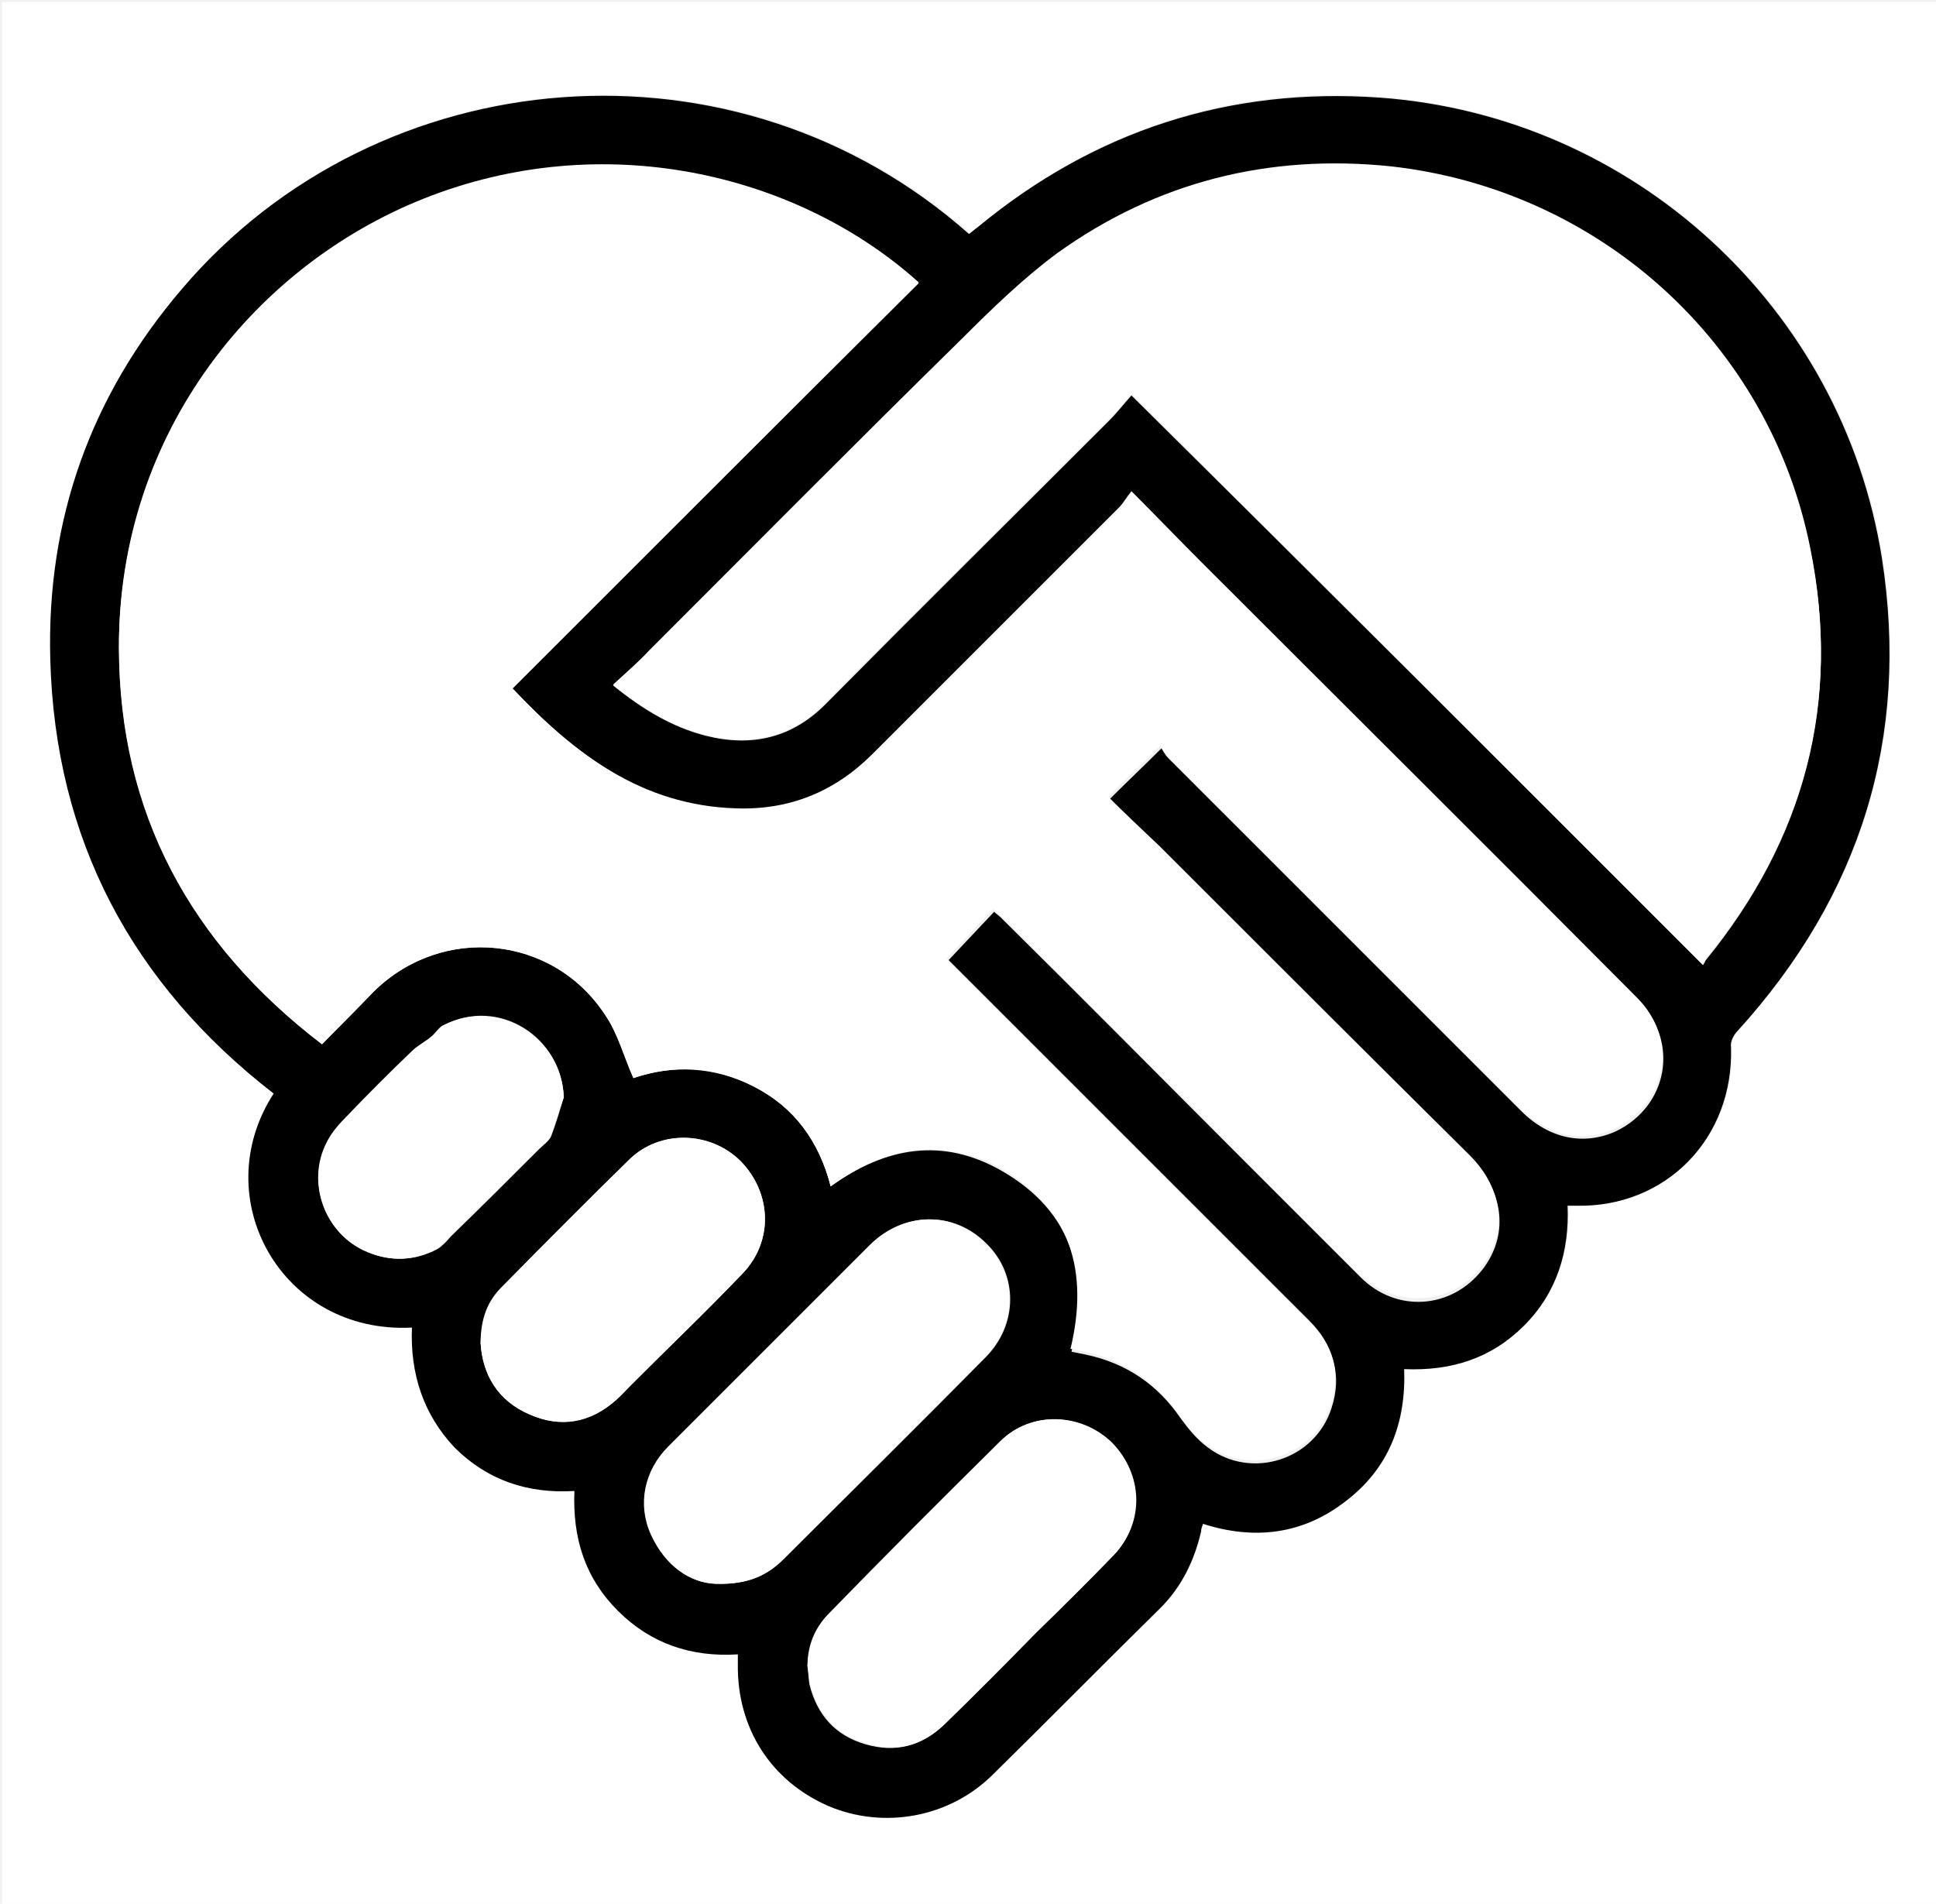
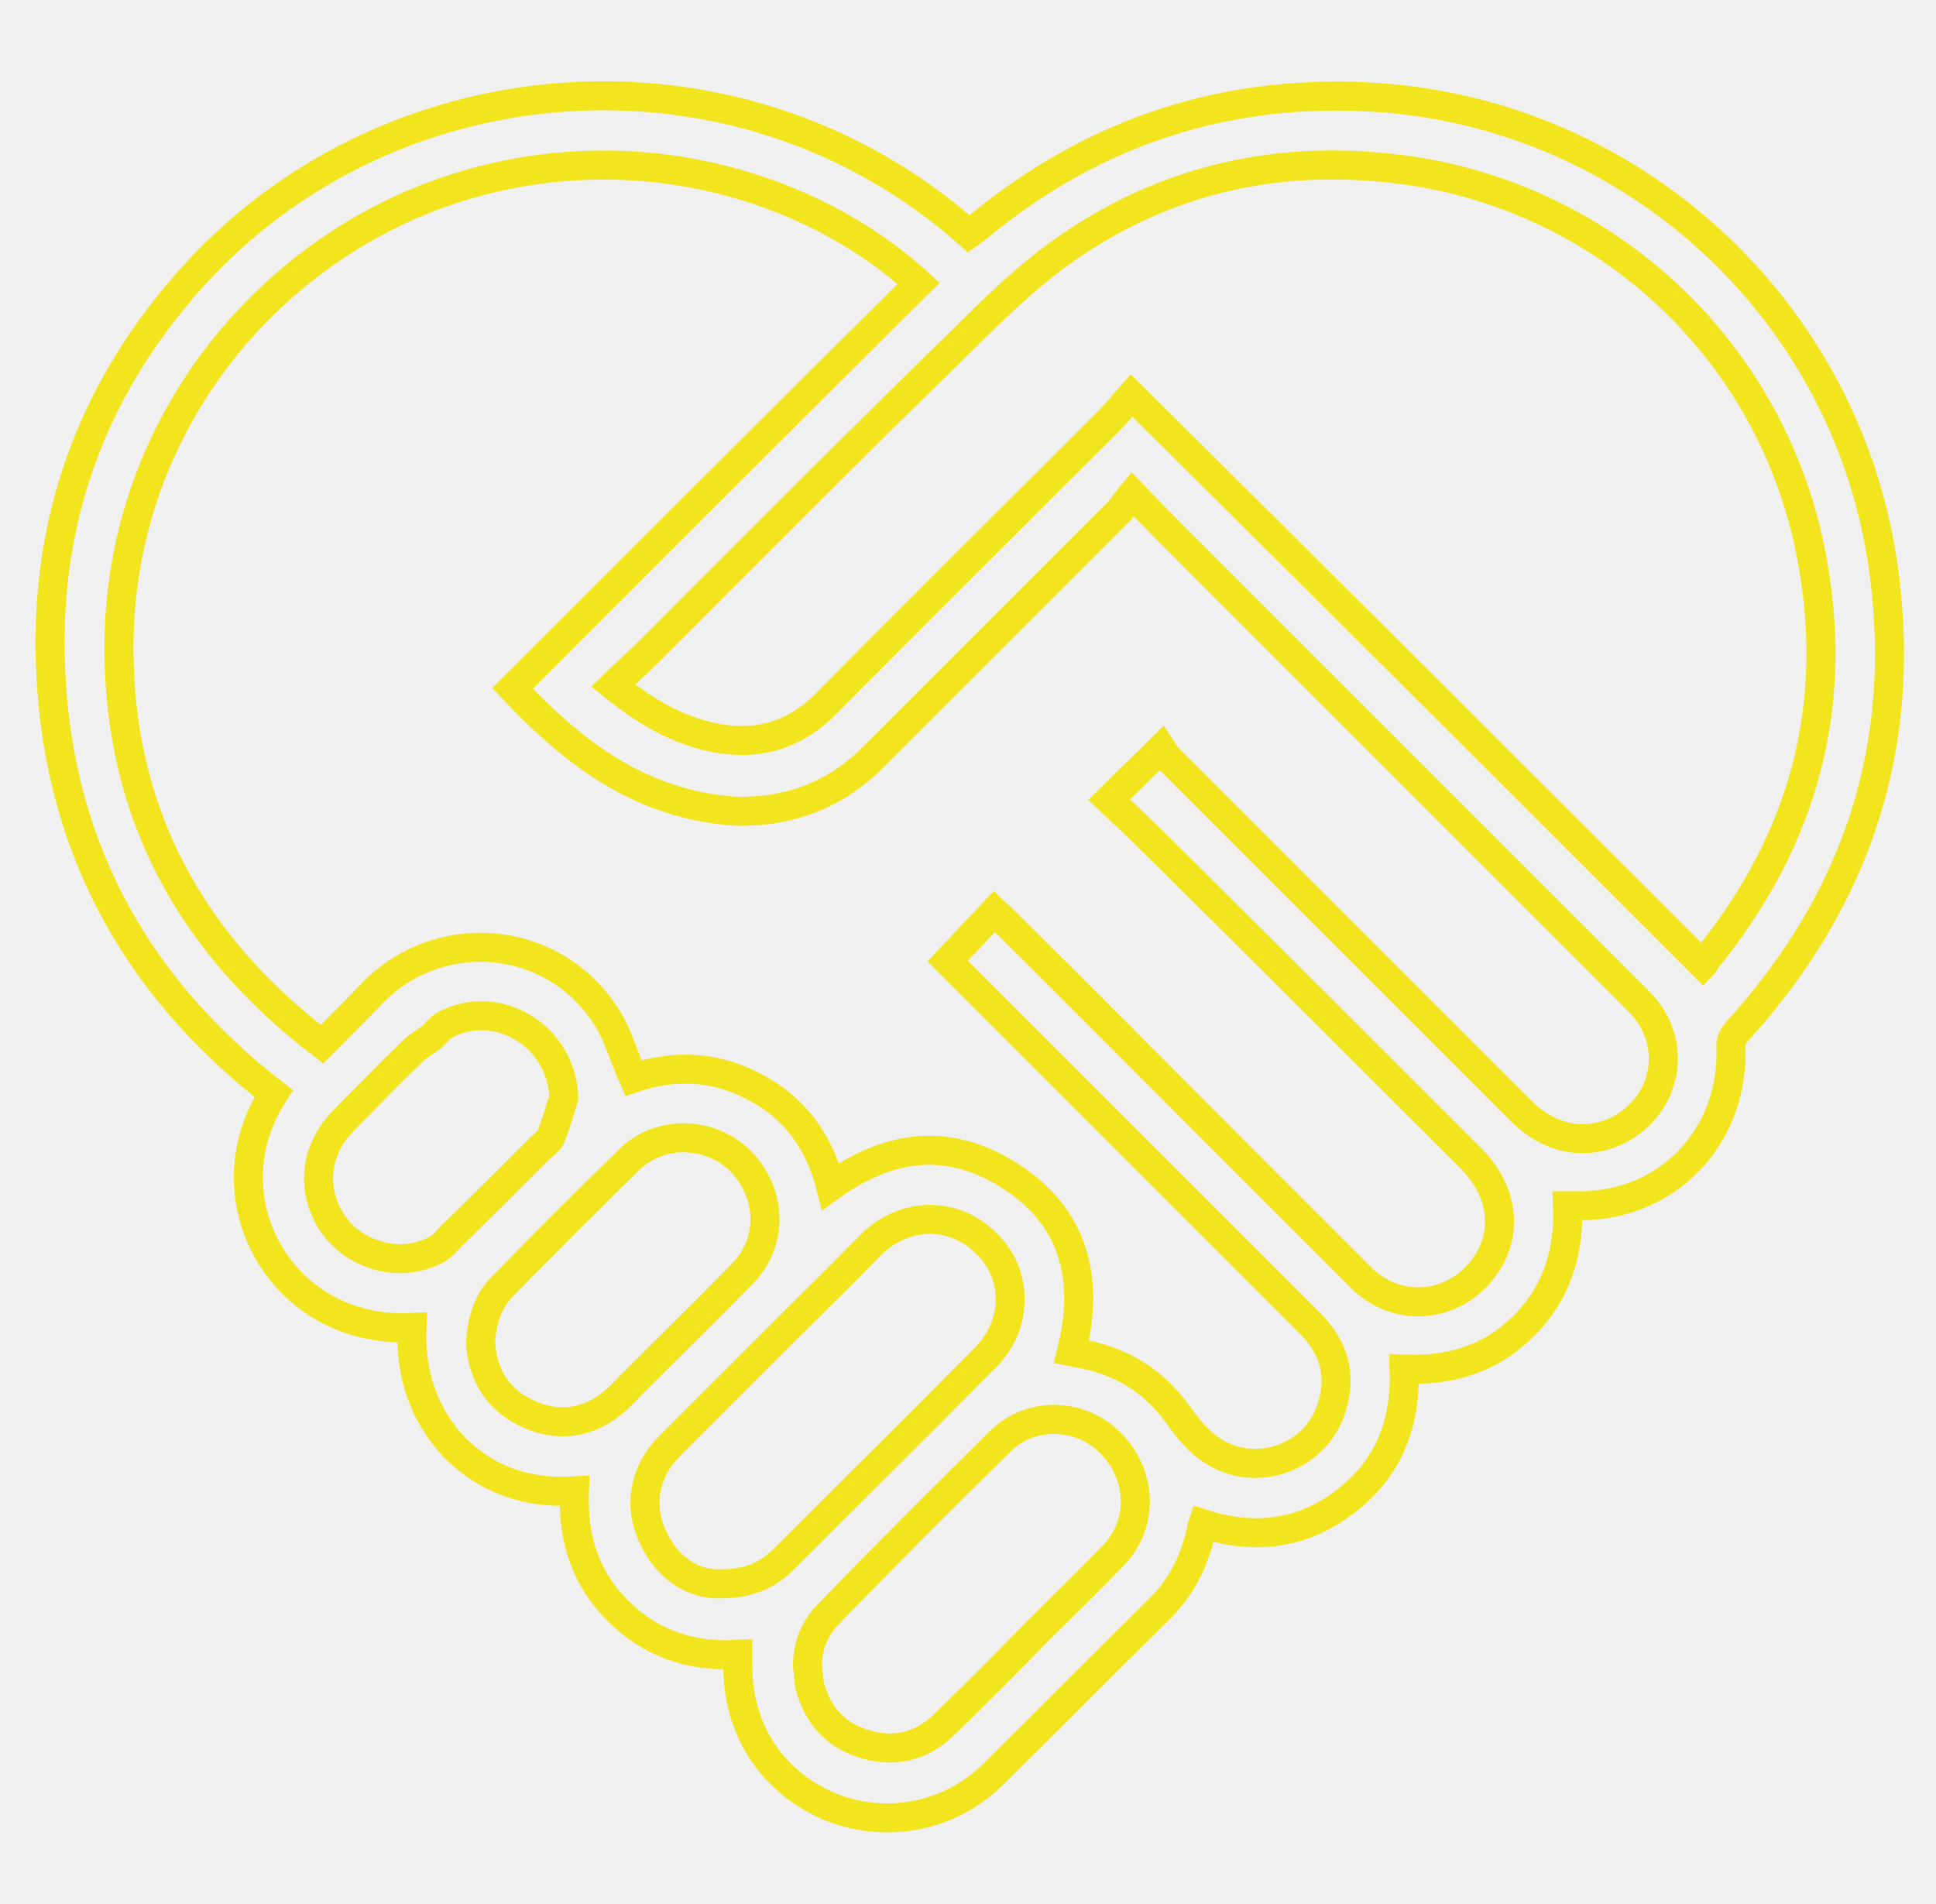
- <svg xmlns="http://www.w3.org/2000/svg" version="1.1" x="0px" y="0px" width="200.2px" height="196.9px" viewBox="0 0 200.2 196.9" overflow="scroll" enable-background="new 0 0 200.2 196.9" xml:space="preserve">
+ <svg xmlns="http://www.w3.org/2000/svg" width="200.2px" height="196.9px" viewBox="0 0 200.2 196.9">
  <defs>
</defs>
-   <g>
-     <g>
-       <path fill="#FFFFFF" d="M0.2,196.9c0-65.6,0-131.1,0-196.7c66.7,0,133.3,0,200,0c0,65.6,0,131.1,0,196.7    C133.6,196.9,66.9,196.9,0.2,196.9z M42.6,137.3c-0.2,4.8,1.2,8.9,4.5,12.3c3.4,3.4,7.6,4.7,12.4,4.5c-0.3,4.9,1.1,9,4.5,12.4    c3.4,3.4,7.6,4.7,12.4,4.5c0,0.4,0,0.7,0,1c-0.1,6.6,3.5,12.1,9.4,14.7c5.7,2.5,12.4,1.2,17-3.3c5.8-5.7,11.5-11.5,17.3-17.2    c2.2-2.2,3.5-4.9,4.2-7.9c0.1-0.3,0.1-0.5,0.2-0.8c5.3,1.6,10.3,1.1,14.7-2.3c4.5-3.4,6.3-8.1,6.1-13.7c4.9,0.2,9-1.1,12.4-4.5    c3.4-3.4,4.7-7.6,4.5-12.4c0.4,0,0.6,0,0.9,0c9.4,0.1,16.4-7.1,16-16.4c0-0.6,0.3-1.3,0.7-1.7c12.7-13.9,17.8-30.3,14.9-48.9    c-4.1-25.9-25.7-45.6-51.9-47.6c-15.6-1.2-29.5,3.4-41.6,13.4c-0.3,0.2-0.6,0.5-0.9,0.7c-24-21.3-61-18.3-81.4,5.7    c-9.4,11-14,23.9-13.7,38.3c0.5,18.6,8.5,33.5,23.1,44.9C21.4,123.9,29.2,138,42.6,137.3z" />
-       <path d="M42.6,137.3c-13.5,0.7-21.3-13.4-14.3-24.2C13.6,101.7,5.7,86.8,5.2,68.2C4.8,53.7,9.4,40.9,18.8,29.9    c20.4-24,57.4-27,81.4-5.7c0.3-0.2,0.6-0.5,0.9-0.7c12.1-10,26-14.5,41.6-13.4c26.2,1.9,47.8,21.7,51.9,47.6    c2.9,18.6-2.2,34.9-14.9,48.9c-0.4,0.4-0.8,1.1-0.7,1.7c0.3,9.4-6.7,16.6-16,16.4c-0.2,0-0.5,0-0.9,0c0.2,4.7-1.1,9-4.5,12.4    c-3.4,3.4-7.5,4.7-12.4,4.5c0.2,5.6-1.6,10.3-6.1,13.7c-4.4,3.4-9.4,4-14.7,2.3c-0.1,0.3-0.2,0.5-0.2,0.8c-0.7,3-2,5.7-4.2,7.9    c-5.8,5.7-11.5,11.5-17.3,17.2c-4.5,4.5-11.3,5.7-17,3.3c-6-2.6-9.5-8.1-9.4-14.7c0-0.3,0-0.5,0-1c-4.8,0.3-9-1.1-12.4-4.5    c-3.4-3.4-4.7-7.5-4.5-12.4c-4.8,0.3-9-1.1-12.4-4.5C43.8,146.3,42.4,142.1,42.6,137.3z M85.9,122.7c5.7-4.1,11.6-5.1,17.7-1.6    c7.3,4.2,9.2,10.8,7.2,18.7c0.5,0.1,1,0.2,1.5,0.3c4.2,0.9,7.4,3.1,9.8,6.6c0.8,1.1,1.7,2.2,2.8,3c4.5,3.4,11.1,1.3,12.8-4.1    c1.1-3.4,0.2-6.3-2.2-8.7c-12.3-12.3-24.5-24.5-36.8-36.8c-0.3-0.3-0.6-0.6-0.7-0.7c1.7-1.8,3.2-3.4,4.8-5.1    c0.2,0.2,0.5,0.4,0.7,0.6c8.5,8.4,16.9,16.9,25.3,25.3c4,4,7.9,7.9,11.9,11.9c3.7,3.7,9.4,3.3,12.6-0.8c2.7-3.5,2.3-8-1.2-11.5    c-10.7-10.7-21.4-21.4-32.1-32c-1.8-1.8-3.6-3.5-5.3-5.1c1.8-1.8,3.5-3.4,5.4-5.3c0.2,0.3,0.4,0.7,0.7,1    c6.5,6.5,13.1,13.1,19.6,19.6c5.6,5.6,11.3,11.3,16.9,16.9c2.9,2.9,6.5,3.6,9.8,2.1c5.4-2.6,6.6-9.3,2.3-13.5    c-15.1-15.1-30.1-30.1-45.2-45.2c-2.3-2.3-4.6-4.6-7.1-7.2c-0.5,0.6-0.9,1.2-1.3,1.7c-8.5,8.5-17,17-25.5,25.5    c-3.9,3.9-8.6,5.7-14.1,5.6C66.4,83.3,59.4,78,53,71.2c14-14,28-28,42-41.9c-12.1-11-31.7-16-50.3-9c-18,6.8-32.4,24.5-32.4,46.7    c0,17.1,7.4,30.6,21,41c1.9-1.9,3.7-3.7,5.4-5.5c7-6.9,18.5-5.8,23.9,2.5c1.3,1.9,1.9,4.3,2.9,6.5c4.1-1.4,8.4-1.3,12.5,0.9    C82.1,114.5,84.7,118,85.9,122.7z M176.1,99.8c0.2-0.2,0.2-0.4,0.3-0.5c10.2-12.5,14-26.6,10.8-42.4    c-4.3-21.3-21.9-37.2-43.4-39.5c-12.6-1.4-24.2,1.5-34.5,9c-3.5,2.6-6.7,5.7-9.8,8.8C88.6,45.8,77.9,56.6,67.1,67.4    c-1.2,1.2-2.4,2.2-3.7,3.5c3.1,2.5,6.1,4.3,9.6,5.2c4.8,1.2,9,0.2,12.5-3.4c9.7-9.8,19.5-19.5,29.2-29.2c0.8-0.8,1.5-1.7,2.3-2.6    C136.9,60.6,156.4,80.1,176.1,99.8z M74,163.8c3.4,0.1,5.4-0.9,7.1-2.6c6.9-6.9,13.9-13.8,20.8-20.8c3.4-3.4,3.4-8.6,0.1-11.8    c-3.4-3.4-8.5-3.3-12,0.2c-2.9,3-5.9,5.9-8.8,8.8c-4,4-8,8-12,12c-2.5,2.5-3.2,6-1.8,9.1C68.8,162,71.4,163.7,74,163.8z     M83.5,172.3c0.1,0.6,0.1,1.3,0.2,1.9c0.8,3.2,2.7,5.3,5.8,6.2c3.1,0.9,5.8,0.2,8.1-2c3.2-3.1,6.4-6.3,9.5-9.5    c2.7-2.7,5.4-5.3,8-8c3.2-3.3,3-8.3-0.2-11.6c-3.1-3.2-8.3-3.4-11.5-0.2c-6,5.9-11.9,11.8-17.7,17.8    C84.3,168.3,83.5,170.1,83.5,172.3z M49.7,138.9c0.2,3.3,1.8,6,5.1,7.4c3.2,1.4,6.3,0.8,8.9-1.5c0.6-0.5,1.1-1.1,1.7-1.7    c3.8-3.8,7.7-7.6,11.4-11.4c3.2-3.3,3-8.3-0.2-11.6c-3.1-3.1-8.3-3.3-11.5-0.2c-4.4,4.3-8.8,8.7-13.1,13.1    C50.5,134.5,49.8,136.5,49.7,138.9z M58.3,113.5c-0.2-6.3-6.8-10.4-12.3-7.5c-0.5,0.3-0.9,0.8-1.3,1.2c-0.6,0.5-1.4,0.9-2,1.5    c-2.3,2.2-4.5,4.5-6.7,6.7c-0.8,0.8-1.6,1.7-2.1,2.7c-2.3,4.2-0.3,9.6,4.2,11.4c2.4,1,4.8,0.9,7.1-0.3c0.5-0.3,1-0.8,1.4-1.3    c3.1-3,6.2-6.1,9.2-9.1c0.4-0.4,1-0.8,1.2-1.3C57.5,116.2,57.9,114.8,58.3,113.5z" />
-       <path fill="#FFFFFF" d="M85.9,122.7c-1.2-4.7-3.8-8.2-7.9-10.3c-4.1-2.1-8.4-2.3-12.5-0.9c-1-2.3-1.6-4.6-2.9-6.5    c-5.4-8.3-16.8-9.4-23.9-2.5c-1.8,1.8-3.5,3.5-5.4,5.5c-13.6-10.4-20.9-23.9-21-41C12.2,44.7,26.6,27,44.7,20.2    c18.6-7,38.2-1.9,50.3,9C81,43.2,67,57.2,53,71.2c6.4,6.8,13.4,12.1,23.1,12.4c5.5,0.2,10.2-1.7,14.1-5.6c8.5-8.5,17-17,25.5-25.5    c0.5-0.5,0.8-1.1,1.3-1.7c2.6,2.6,4.8,4.9,7.1,7.2c15.1,15.1,30.2,30.1,45.2,45.2c4.3,4.3,3.1,10.9-2.3,13.5    c-3.3,1.6-6.9,0.8-9.8-2.1c-5.6-5.6-11.3-11.3-16.9-16.9c-6.5-6.5-13.1-13.1-19.6-19.6c-0.3-0.3-0.5-0.7-0.7-1    c-1.9,1.9-3.6,3.5-5.4,5.3c1.7,1.7,3.5,3.4,5.3,5.1c10.7,10.7,21.4,21.4,32.1,32c3.5,3.5,3.9,8,1.2,11.5c-3.1,4-8.8,4.4-12.6,0.8    c-4-3.9-7.9-7.9-11.9-11.9c-8.4-8.4-16.9-16.9-25.3-25.3c-0.2-0.2-0.4-0.4-0.7-0.6c-1.6,1.7-3.2,3.4-4.8,5.1    c0.1,0.1,0.4,0.4,0.7,0.7c12.3,12.3,24.5,24.5,36.8,36.8c2.5,2.5,3.3,5.4,2.2,8.7c-1.7,5.4-8.3,7.5-12.8,4.1c-1.1-0.8-2-1.9-2.8-3    c-2.4-3.5-5.7-5.7-9.8-6.6c-0.5-0.1-0.9-0.2-1.5-0.3c1.9-7.9,0.1-14.5-7.2-18.7C97.5,117.6,91.6,118.5,85.9,122.7z" />
-       <path fill="#FFFFFF" d="M176.1,99.8c-19.7-19.7-39.2-39.3-59.1-59.1c-0.9,1-1.5,1.9-2.3,2.6c-9.7,9.7-19.5,19.4-29.2,29.2    C82,76.2,77.8,77.2,73,76c-3.5-0.9-6.5-2.7-9.6-5.2c1.3-1.2,2.6-2.3,3.7-3.5c10.8-10.8,21.5-21.6,32.4-32.3    c3.1-3.1,6.3-6.2,9.8-8.8c10.3-7.4,21.9-10.3,34.5-9c21.6,2.4,39.2,18.3,43.4,39.5c3.2,15.8-0.6,30-10.8,42.4    C176.3,99.4,176.2,99.6,176.1,99.8z" />
-       <path fill="#FFFFFF" d="M74,163.8c-2.6-0.1-5.2-1.8-6.7-5.1c-1.4-3.1-0.7-6.6,1.8-9.1c4-4,8-8,12-12c2.9-2.9,5.9-5.9,8.8-8.8    c3.5-3.5,8.6-3.6,12-0.2c3.3,3.2,3.3,8.4-0.1,11.8c-6.9,6.9-13.8,13.9-20.8,20.8C79.4,162.9,77.4,163.9,74,163.8z" />
-       <path fill="#FFFFFF" d="M83.5,172.3c0.1-2.1,0.8-4,2.3-5.5c5.9-5.9,11.8-11.9,17.7-17.8c3.2-3.1,8.3-2.9,11.5,0.2    c3.2,3.3,3.4,8.2,0.2,11.6c-2.6,2.7-5.3,5.4-8,8c-3.2,3.2-6.3,6.4-9.5,9.5c-2.3,2.2-5,3-8.1,2c-3.1-0.9-5-3-5.8-6.2    C83.6,173.5,83.6,172.9,83.5,172.3z" />
-       <path fill="#FFFFFF" d="M49.7,138.9c0-2.5,0.7-4.4,2.3-5.9c4.4-4.4,8.7-8.8,13.1-13.1c3.2-3.1,8.4-2.9,11.5,0.2    c3.2,3.3,3.4,8.2,0.2,11.6c-3.7,3.9-7.6,7.6-11.4,11.4c-0.6,0.6-1.1,1.1-1.7,1.7c-2.7,2.4-5.7,2.9-8.9,1.5    C51.5,144.9,49.9,142.2,49.7,138.9z" />
-       <path fill="#FFFFFF" d="M58.3,113.5c-0.5,1.3-0.9,2.7-1.4,4c-0.2,0.5-0.7,0.9-1.2,1.3c-3.1,3-6.1,6.1-9.2,9.1    c-0.4,0.4-0.9,1-1.4,1.3c-2.3,1.2-4.7,1.3-7.1,0.3c-4.4-1.8-6.4-7.2-4.2-11.4c0.5-1,1.3-1.9,2.1-2.7c2.2-2.3,4.4-4.5,6.7-6.7    c0.6-0.6,1.3-0.9,2-1.5c0.5-0.4,0.8-1,1.3-1.2C51.5,103.2,58.1,107.3,58.3,113.5z" />
-     </g>
-   </g>
+   <path fill="none" stroke="#F2E41D" stroke-width="3" stroke-miterlimit="10" d="M42.6,137.3c-13.5,0.7-21.3-13.4-14.3-24.2C13.6,101.7,5.7,86.8,5.2,68.2C4.8,53.7,9.4,40.9,18.8,29.9    c20.4-24,57.4-27,81.4-5.7c0.3-0.2,0.6-0.5,0.9-0.7c12.1-10,26-14.5,41.6-13.4c26.2,1.9,47.8,21.7,51.9,47.6    c2.9,18.6-2.2,34.9-14.9,48.9c-0.4,0.4-0.8,1.1-0.7,1.7c0.3,9.4-6.7,16.6-16,16.4c-0.2,0-0.5,0-0.9,0c0.2,4.7-1.1,9-4.5,12.4    c-3.4,3.4-7.5,4.7-12.4,4.5c0.2,5.6-1.6,10.3-6.1,13.7c-4.4,3.4-9.4,4-14.7,2.3c-0.1,0.3-0.2,0.5-0.2,0.8c-0.7,3-2,5.7-4.2,7.9    c-5.8,5.7-11.5,11.5-17.3,17.2c-4.5,4.5-11.3,5.7-17,3.3c-6-2.6-9.5-8.1-9.4-14.7c0-0.3,0-0.5,0-1c-4.8,0.3-9-1.1-12.4-4.5    c-3.4-3.4-4.7-7.5-4.5-12.4c-4.8,0.3-9-1.1-12.4-4.5C43.8,146.3,42.4,142.1,42.6,137.3z M85.9,122.7c5.7-4.1,11.6-5.1,17.7-1.6    c7.3,4.2,9.2,10.8,7.2,18.7c0.5,0.1,1,0.2,1.5,0.3c4.2,0.9,7.4,3.1,9.8,6.6c0.8,1.1,1.7,2.2,2.8,3c4.5,3.4,11.1,1.3,12.8-4.1    c1.1-3.4,0.2-6.3-2.2-8.7c-12.3-12.3-24.5-24.5-36.8-36.8c-0.3-0.3-0.6-0.6-0.7-0.7c1.7-1.8,3.2-3.4,4.8-5.1    c0.2,0.2,0.5,0.4,0.7,0.6c8.5,8.4,16.9,16.9,25.3,25.3c4,4,7.9,7.9,11.9,11.9c3.7,3.7,9.4,3.3,12.6-0.8c2.7-3.5,2.3-8-1.2-11.5    c-10.7-10.7-21.4-21.4-32.1-32c-1.8-1.8-3.6-3.5-5.3-5.1c1.8-1.8,3.5-3.4,5.4-5.3c0.2,0.3,0.4,0.7,0.7,1    c6.5,6.5,13.1,13.1,19.6,19.6c5.6,5.6,11.3,11.3,16.9,16.9c2.9,2.9,6.5,3.6,9.8,2.1c5.4-2.6,6.6-9.3,2.3-13.5    c-15.1-15.1-30.1-30.1-45.2-45.2c-2.3-2.3-4.6-4.6-7.1-7.2c-0.5,0.6-0.9,1.2-1.3,1.7c-8.5,8.5-17,17-25.5,25.5    c-3.9,3.9-8.6,5.7-14.1,5.6C66.4,83.3,59.4,78,53,71.2c14-14,28-28,42-41.9c-12.1-11-31.7-16-50.3-9c-18,6.8-32.4,24.5-32.4,46.7    c0,17.1,7.4,30.6,21,41c1.9-1.9,3.7-3.7,5.4-5.5c7-6.9,18.5-5.8,23.9,2.5c1.3,1.9,1.9,4.3,2.9,6.5c4.1-1.4,8.4-1.3,12.5,0.9    C82.1,114.5,84.7,118,85.9,122.7z M176.1,99.8c0.2-0.2,0.2-0.4,0.3-0.5c10.2-12.5,14-26.6,10.8-42.4    c-4.3-21.3-21.9-37.2-43.4-39.5c-12.6-1.4-24.2,1.5-34.5,9c-3.5,2.6-6.7,5.7-9.8,8.8C88.6,45.8,77.9,56.6,67.1,67.4    c-1.2,1.2-2.4,2.2-3.7,3.5c3.1,2.5,6.1,4.3,9.6,5.2c4.8,1.2,9,0.2,12.5-3.4c9.7-9.8,19.5-19.5,29.2-29.2c0.8-0.8,1.5-1.7,2.3-2.6    C136.9,60.6,156.4,80.1,176.1,99.8z M74,163.8c3.4,0.1,5.4-0.9,7.1-2.6c6.9-6.9,13.9-13.8,20.8-20.8c3.4-3.4,3.4-8.6,0.1-11.8    c-3.4-3.4-8.5-3.3-12,0.2c-2.9,3-5.9,5.9-8.8,8.8c-4,4-8,8-12,12c-2.5,2.5-3.2,6-1.8,9.1C68.8,162,71.4,163.7,74,163.8z     M83.5,172.3c0.1,0.6,0.1,1.3,0.2,1.9c0.8,3.2,2.7,5.3,5.8,6.2c3.1,0.9,5.8,0.2,8.1-2c3.2-3.1,6.4-6.3,9.5-9.5    c2.7-2.7,5.4-5.3,8-8c3.2-3.3,3-8.3-0.2-11.6c-3.1-3.2-8.3-3.4-11.5-0.2c-6,5.9-11.9,11.8-17.7,17.8    C84.3,168.3,83.5,170.1,83.5,172.3z M49.7,138.9c0.2,3.3,1.8,6,5.1,7.4c3.2,1.4,6.3,0.8,8.9-1.5c0.6-0.5,1.1-1.1,1.7-1.7    c3.8-3.8,7.7-7.6,11.4-11.4c3.2-3.3,3-8.3-0.2-11.6c-3.1-3.1-8.3-3.3-11.5-0.2c-4.4,4.3-8.8,8.7-13.1,13.1    C50.5,134.5,49.8,136.5,49.7,138.9z M58.3,113.5c-0.2-6.3-6.8-10.4-12.3-7.5c-0.5,0.3-0.9,0.8-1.3,1.2c-0.6,0.5-1.4,0.9-2,1.5    c-2.3,2.2-4.5,4.5-6.7,6.7c-0.8,0.8-1.6,1.7-2.1,2.7c-2.3,4.2-0.3,9.6,4.2,11.4c2.4,1,4.8,0.9,7.1-0.3c0.5-0.3,1-0.8,1.4-1.3    c3.1-3,6.2-6.1,9.2-9.1c0.4-0.4,1-0.8,1.2-1.3C57.5,116.2,57.9,114.8,58.3,113.5z" />
</svg>
